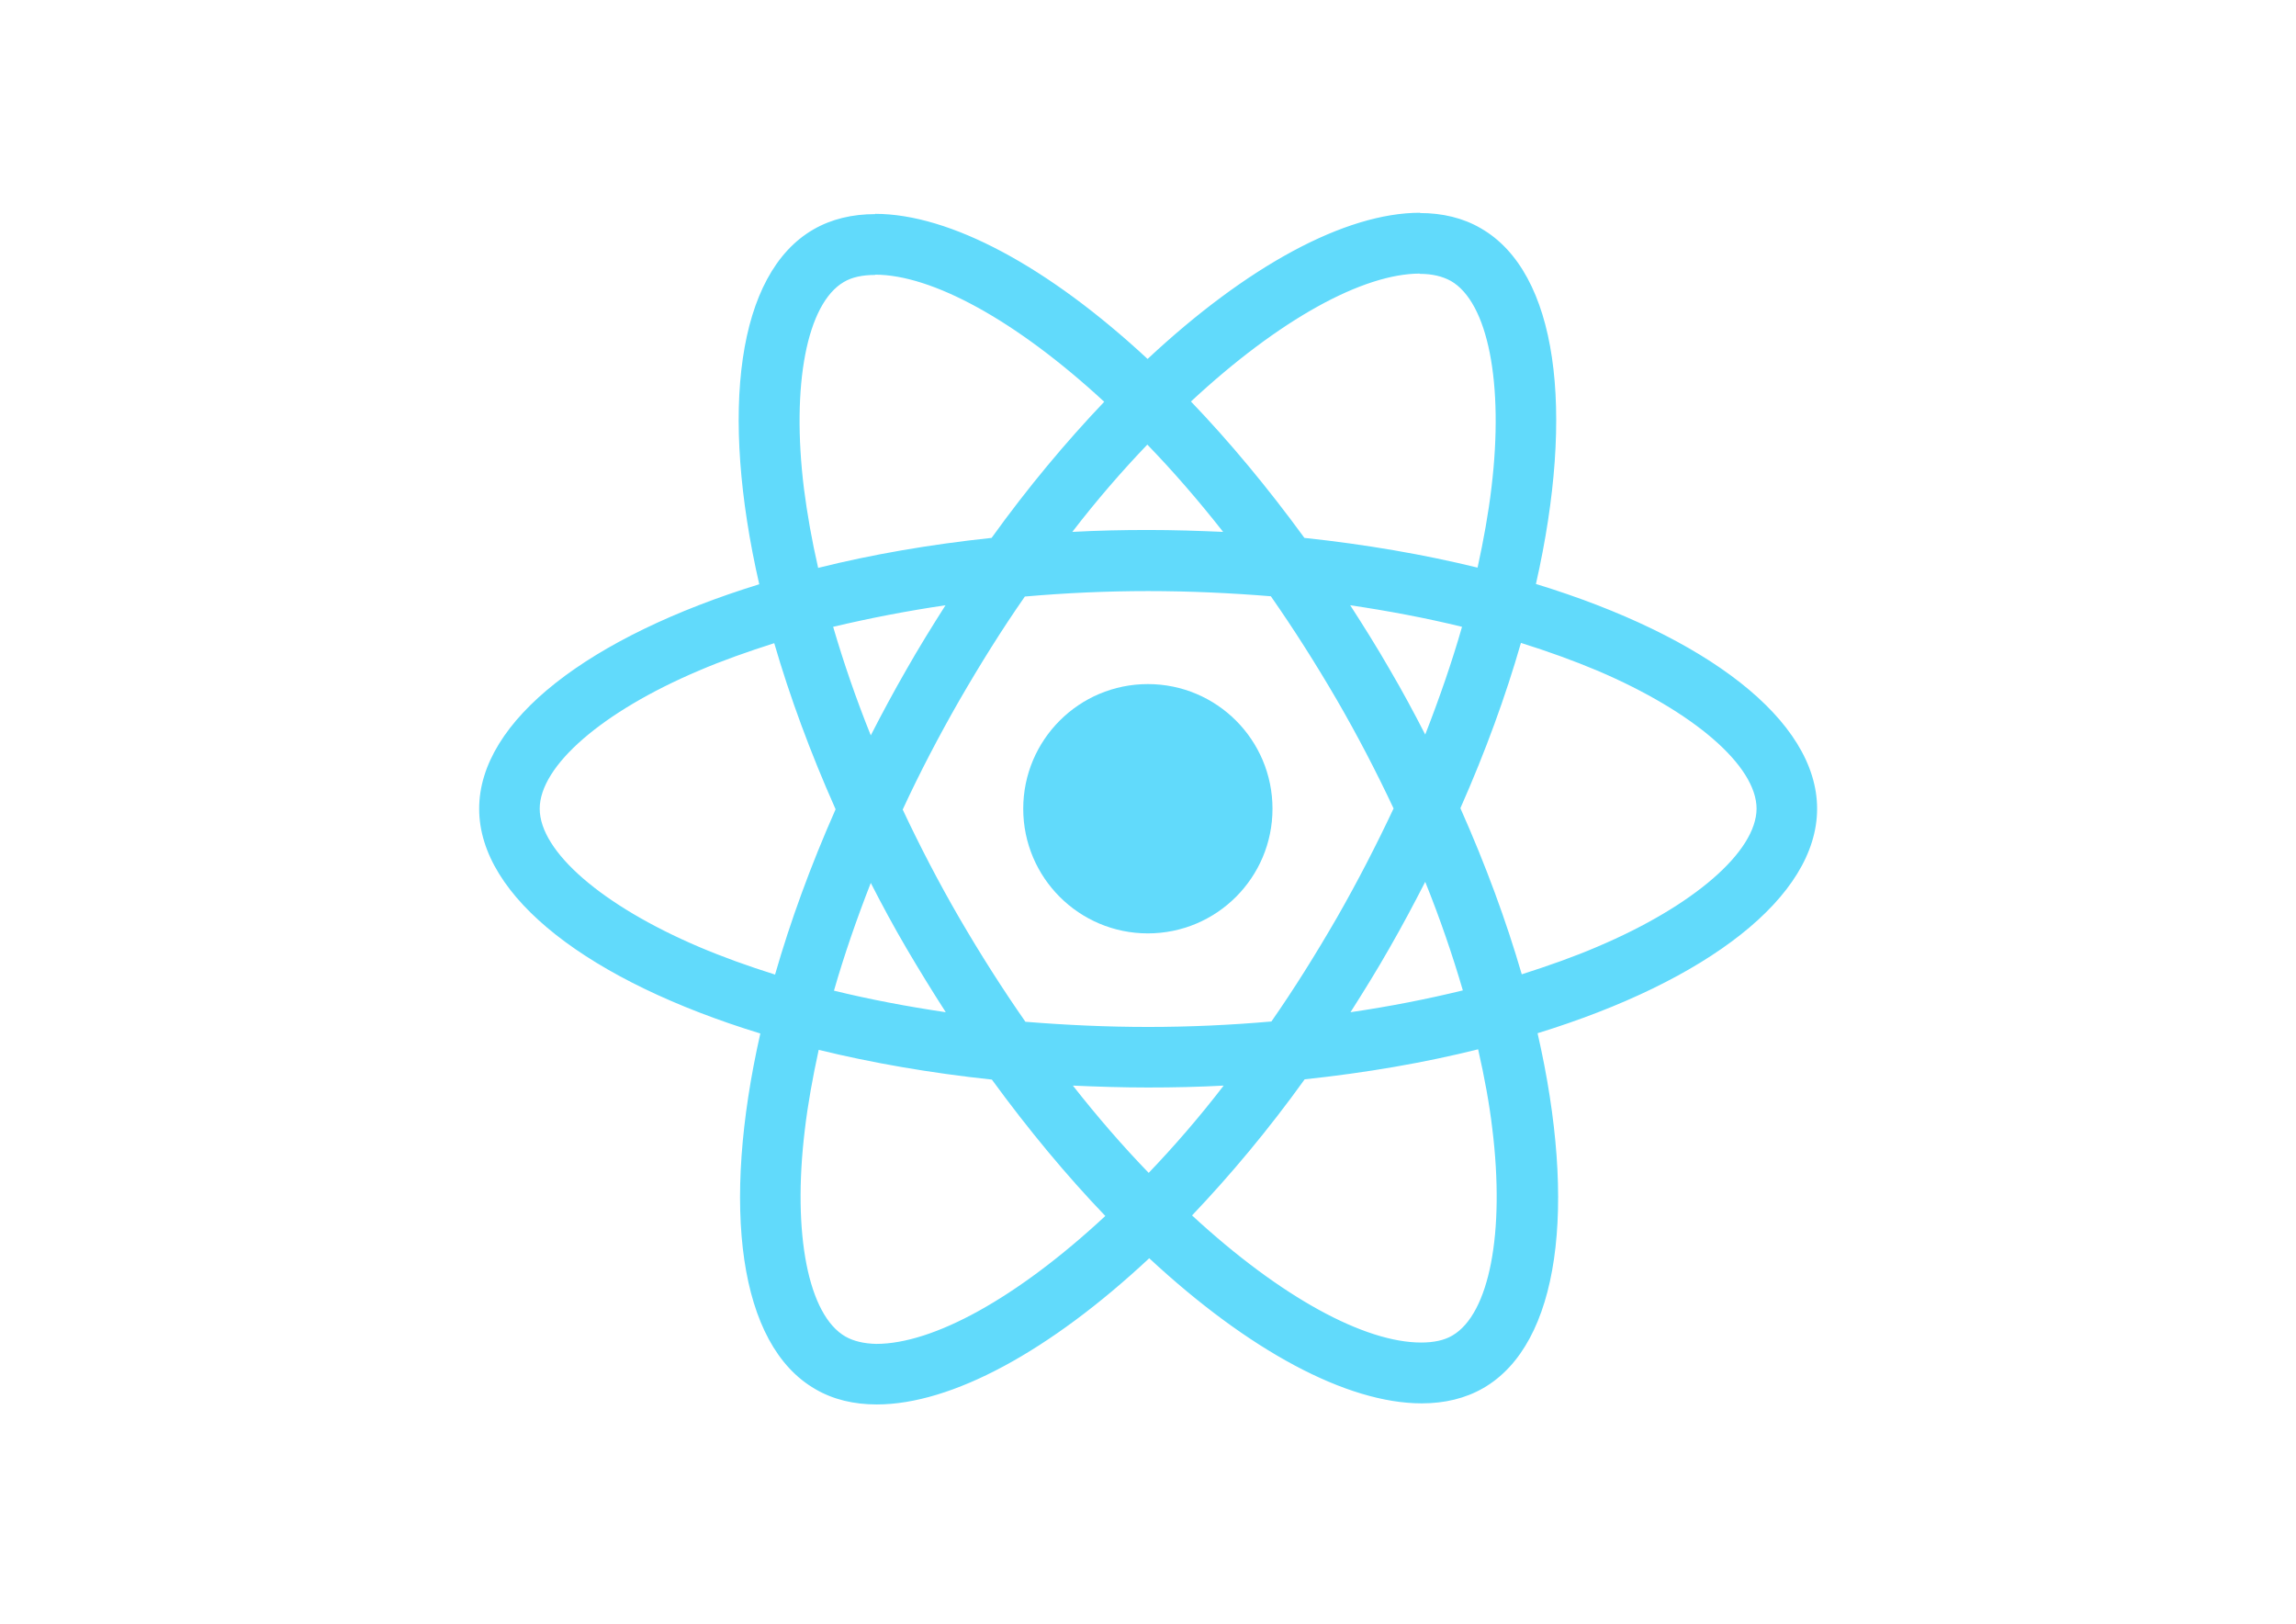
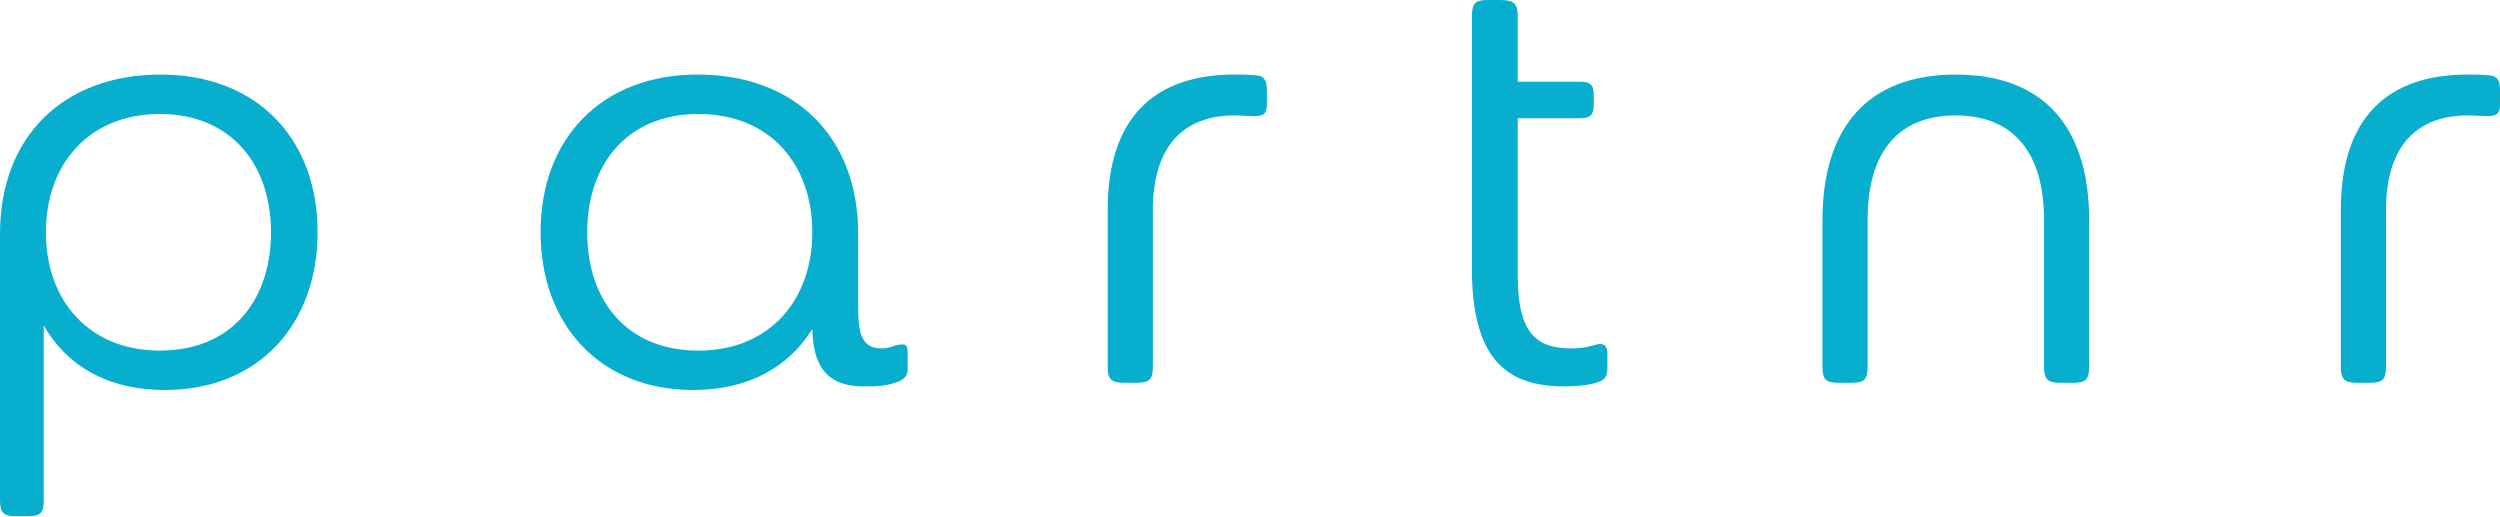
- <svg xmlns="http://www.w3.org/2000/svg" viewBox="0 0 841.9 595.3">
-   <g fill="#61DAFB">
-     <path d="M666.3 296.5c0-32.5-40.7-63.3-103.1-82.4 14.4-63.6 8-114.2-20.2-130.4-6.5-3.8-14.1-5.6-22.4-5.6v22.3c4.6 0 8.3.9 11.4 2.6 13.6 7.8 19.5 37.5 14.9 75.7-1.1 9.4-2.9 19.3-5.1 29.4-19.6-4.8-41-8.5-63.5-10.9-13.5-18.5-27.5-35.3-41.6-50 32.6-30.3 63.2-46.9 84-46.9V78c-27.5 0-63.5 19.6-99.9 53.6-36.4-33.8-72.4-53.2-99.9-53.2v22.3c20.7 0 51.4 16.5 84 46.6-14 14.7-28 31.4-41.3 49.9-22.6 2.4-44 6.1-63.6 11-2.3-10-4-19.7-5.2-29-4.7-38.2 1.1-67.9 14.6-75.8 3-1.8 6.9-2.6 11.5-2.6V78.5c-8.4 0-16 1.8-22.6 5.6-28.1 16.2-34.4 66.7-19.9 130.1-62.2 19.2-102.7 49.9-102.7 82.3 0 32.5 40.7 63.3 103.1 82.4-14.4 63.6-8 114.2 20.2 130.4 6.5 3.8 14.1 5.6 22.5 5.6 27.5 0 63.5-19.6 99.9-53.6 36.4 33.8 72.4 53.2 99.9 53.2 8.4 0 16-1.8 22.6-5.6 28.1-16.2 34.4-66.7 19.9-130.1 62-19.1 102.5-49.9 102.5-82.3zm-130.2-66.7c-3.7 12.9-8.3 26.2-13.5 39.5-4.1-8-8.4-16-13.1-24-4.6-8-9.5-15.8-14.4-23.4 14.2 2.1 27.9 4.7 41 7.9zm-45.8 106.5c-7.8 13.5-15.8 26.3-24.1 38.2-14.9 1.3-30 2-45.2 2-15.1 0-30.2-.7-45-1.9-8.3-11.9-16.4-24.6-24.2-38-7.6-13.1-14.5-26.4-20.8-39.8 6.2-13.4 13.2-26.8 20.7-39.9 7.8-13.5 15.8-26.3 24.1-38.2 14.9-1.3 30-2 45.2-2 15.1 0 30.2.7 45 1.9 8.3 11.9 16.4 24.6 24.2 38 7.6 13.1 14.5 26.4 20.8 39.8-6.3 13.4-13.2 26.8-20.7 39.9zm32.3-13c5.4 13.4 10 26.8 13.8 39.8-13.1 3.2-26.9 5.9-41.2 8 4.9-7.7 9.8-15.6 14.4-23.7 4.6-8 8.9-16.1 13-24.1zM421.2 430c-9.3-9.6-18.6-20.3-27.8-32 9 .4 18.2.7 27.5.7 9.4 0 18.7-.2 27.8-.7-9 11.7-18.3 22.4-27.5 32zm-74.4-58.9c-14.2-2.1-27.9-4.7-41-7.9 3.7-12.9 8.3-26.2 13.5-39.5 4.1 8 8.4 16 13.1 24 4.7 8 9.5 15.8 14.4 23.4zM420.7 163c9.3 9.6 18.6 20.3 27.8 32-9-.4-18.2-.7-27.5-.7-9.4 0-18.7.2-27.8.7 9-11.7 18.3-22.4 27.5-32zm-74 58.9c-4.9 7.7-9.8 15.6-14.4 23.7-4.6 8-8.9 16-13 24-5.4-13.4-10-26.8-13.8-39.8 13.1-3.1 26.9-5.8 41.2-7.9zm-90.5 125.2c-35.4-15.1-58.3-34.9-58.3-50.6 0-15.7 22.9-35.6 58.3-50.6 8.6-3.7 18-7 27.7-10.1 5.7 19.6 13.2 40 22.5 60.9-9.2 20.8-16.6 41.1-22.2 60.6-9.9-3.1-19.3-6.5-28-10.2zM310 490c-13.6-7.8-19.5-37.5-14.9-75.7 1.1-9.4 2.9-19.3 5.1-29.4 19.6 4.8 41 8.5 63.5 10.9 13.5 18.5 27.5 35.3 41.6 50-32.6 30.3-63.2 46.9-84 46.9-4.5-.1-8.3-1-11.3-2.7zm237.2-76.2c4.7 38.2-1.1 67.9-14.6 75.8-3 1.8-6.9 2.6-11.5 2.6-20.7 0-51.4-16.5-84-46.6 14-14.7 28-31.4 41.3-49.9 22.6-2.4 44-6.1 63.6-11 2.3 10.1 4.1 19.8 5.2 29.1zm38.5-66.7c-8.6 3.7-18 7-27.7 10.1-5.7-19.6-13.2-40-22.5-60.9 9.2-20.8 16.6-41.1 22.2-60.6 9.9 3.1 19.3 6.5 28.1 10.2 35.4 15.1 58.3 34.9 58.3 50.6-.1 15.7-23 35.6-58.4 50.6zM320.8 78.4z" />
-     <circle cx="420.9" cy="296.5" r="45.7" />
-     <path d="M520.5 78.1z" />
+ <svg xmlns="http://www.w3.org/2000/svg" preserveAspectRatio="xMidYMid meet" data-bbox="0 0 234.097 48.334" viewBox="0 0 234.097 48.334" height="48.334" width="234.097" data-type="color" role="presentation" aria-hidden="true">
+   <g>
+     <path d="M0 21.886C0 12.822 5.907 6.982 15.038 6.982c8.862 0 14.702 5.84 14.702 14.769 0 8.594-5.504 14.768-14.298 14.768-5.37 0-9.198-2.281-11.346-6.04V46.79c0 1.278-.269 1.544-1.543 1.544h-1.01C.336 48.334 0 48.068 0 46.79V21.886zm14.971 10.943c6.713 0 10.405-4.699 10.405-11.078 0-6.377-3.759-11.077-10.405-11.077-6.646 0-10.674 4.7-10.674 11.077-.001 6.379 4.027 11.078 10.674 11.078z" fill="#08AECD" data-color="1" />
+     <path d="M80.36 28.867c0 2.484.403 3.759 2.216 3.759.47 0 .938-.135 1.207-.269.94-.2 1.21-.2 1.21.672v1.543c0 .607-.336 1.006-1.008 1.209-.939.334-1.544.403-3.088.403-2.887 0-4.767-1.275-4.834-5.372-2.215 3.56-5.974 5.706-11.144 5.706-8.795 0-14.299-6.174-14.299-14.768 0-8.929 5.84-14.769 14.702-14.769 9.13 0 15.037 5.84 15.037 14.903v6.983zM65.39 10.674c-6.646 0-10.405 4.7-10.405 11.077 0 6.379 3.691 11.078 10.405 11.078 6.646 0 10.674-4.699 10.674-11.078-.001-6.377-3.96-11.077-10.674-11.077z" fill="#08AECD" data-color="1" />
+     <path d="M118.626 8.392V9.8c0 .807-.27 1.075-1.141 1.075-.537 0-1.344-.067-1.88-.067-4.901 0-7.653 3.021-7.653 8.861v14.634c0 1.209-.27 1.543-1.544 1.543h-1.143c-1.207 0-1.543-.334-1.543-1.474V19.67c0-8.727 4.431-12.688 11.883-12.688.536 0 1.275 0 1.88.067.805 0 1.141.402 1.141 1.343z" fill="#08AECD" data-color="1" />
+     <path d="M137.827 1.543c0-1.275.336-1.543 1.544-1.543h1.008c1.342 0 1.745.269 1.745 1.543v6.109h5.772c1.075 0 1.344.269 1.344 1.344v.737c0 1.008-.269 1.344-1.344 1.344h-5.772v14.836c0 5.438 1.879 6.713 5.035 6.713.939 0 1.544-.135 2.484-.403.536-.065.872.134.872.875v1.409c0 .937-.471 1.14-.872 1.274-.94.334-2.282.403-3.156.403-5.639 0-8.66-2.822-8.66-11.078V1.543z" fill="#08AECD" data-color="1" />
+     <path d="M191.399 20.542c0-6.176-2.818-9.733-8.258-9.733-5.504 0-8.257 3.557-8.257 9.733v13.762c0 1.209-.269 1.543-1.543 1.543h-1.143c-1.274 0-1.544-.334-1.544-1.543V20.609c0-8.526 4.096-13.626 12.486-13.626 8.392 0 12.486 5.101 12.486 13.626v13.695c0 1.209-.267 1.543-1.543 1.543h-1.141c-1.209 0-1.545-.334-1.545-1.543V20.542z" fill="#08AECD" data-color="1" />
+     <path d="M234.097 8.392V9.8c0 .807-.269 1.075-1.14 1.075-.538 0-1.344-.067-1.88-.067-4.901 0-7.654 3.021-7.654 8.861v14.634c0 1.209-.269 1.543-1.543 1.543h-1.143c-1.208 0-1.544-.334-1.544-1.474V19.67c0-8.727 4.432-12.688 11.884-12.688.536 0 1.274 0 1.88.067.804 0 1.14.402 1.14 1.343z" fill="#08AECD" data-color="1" />
  </g>
</svg>
